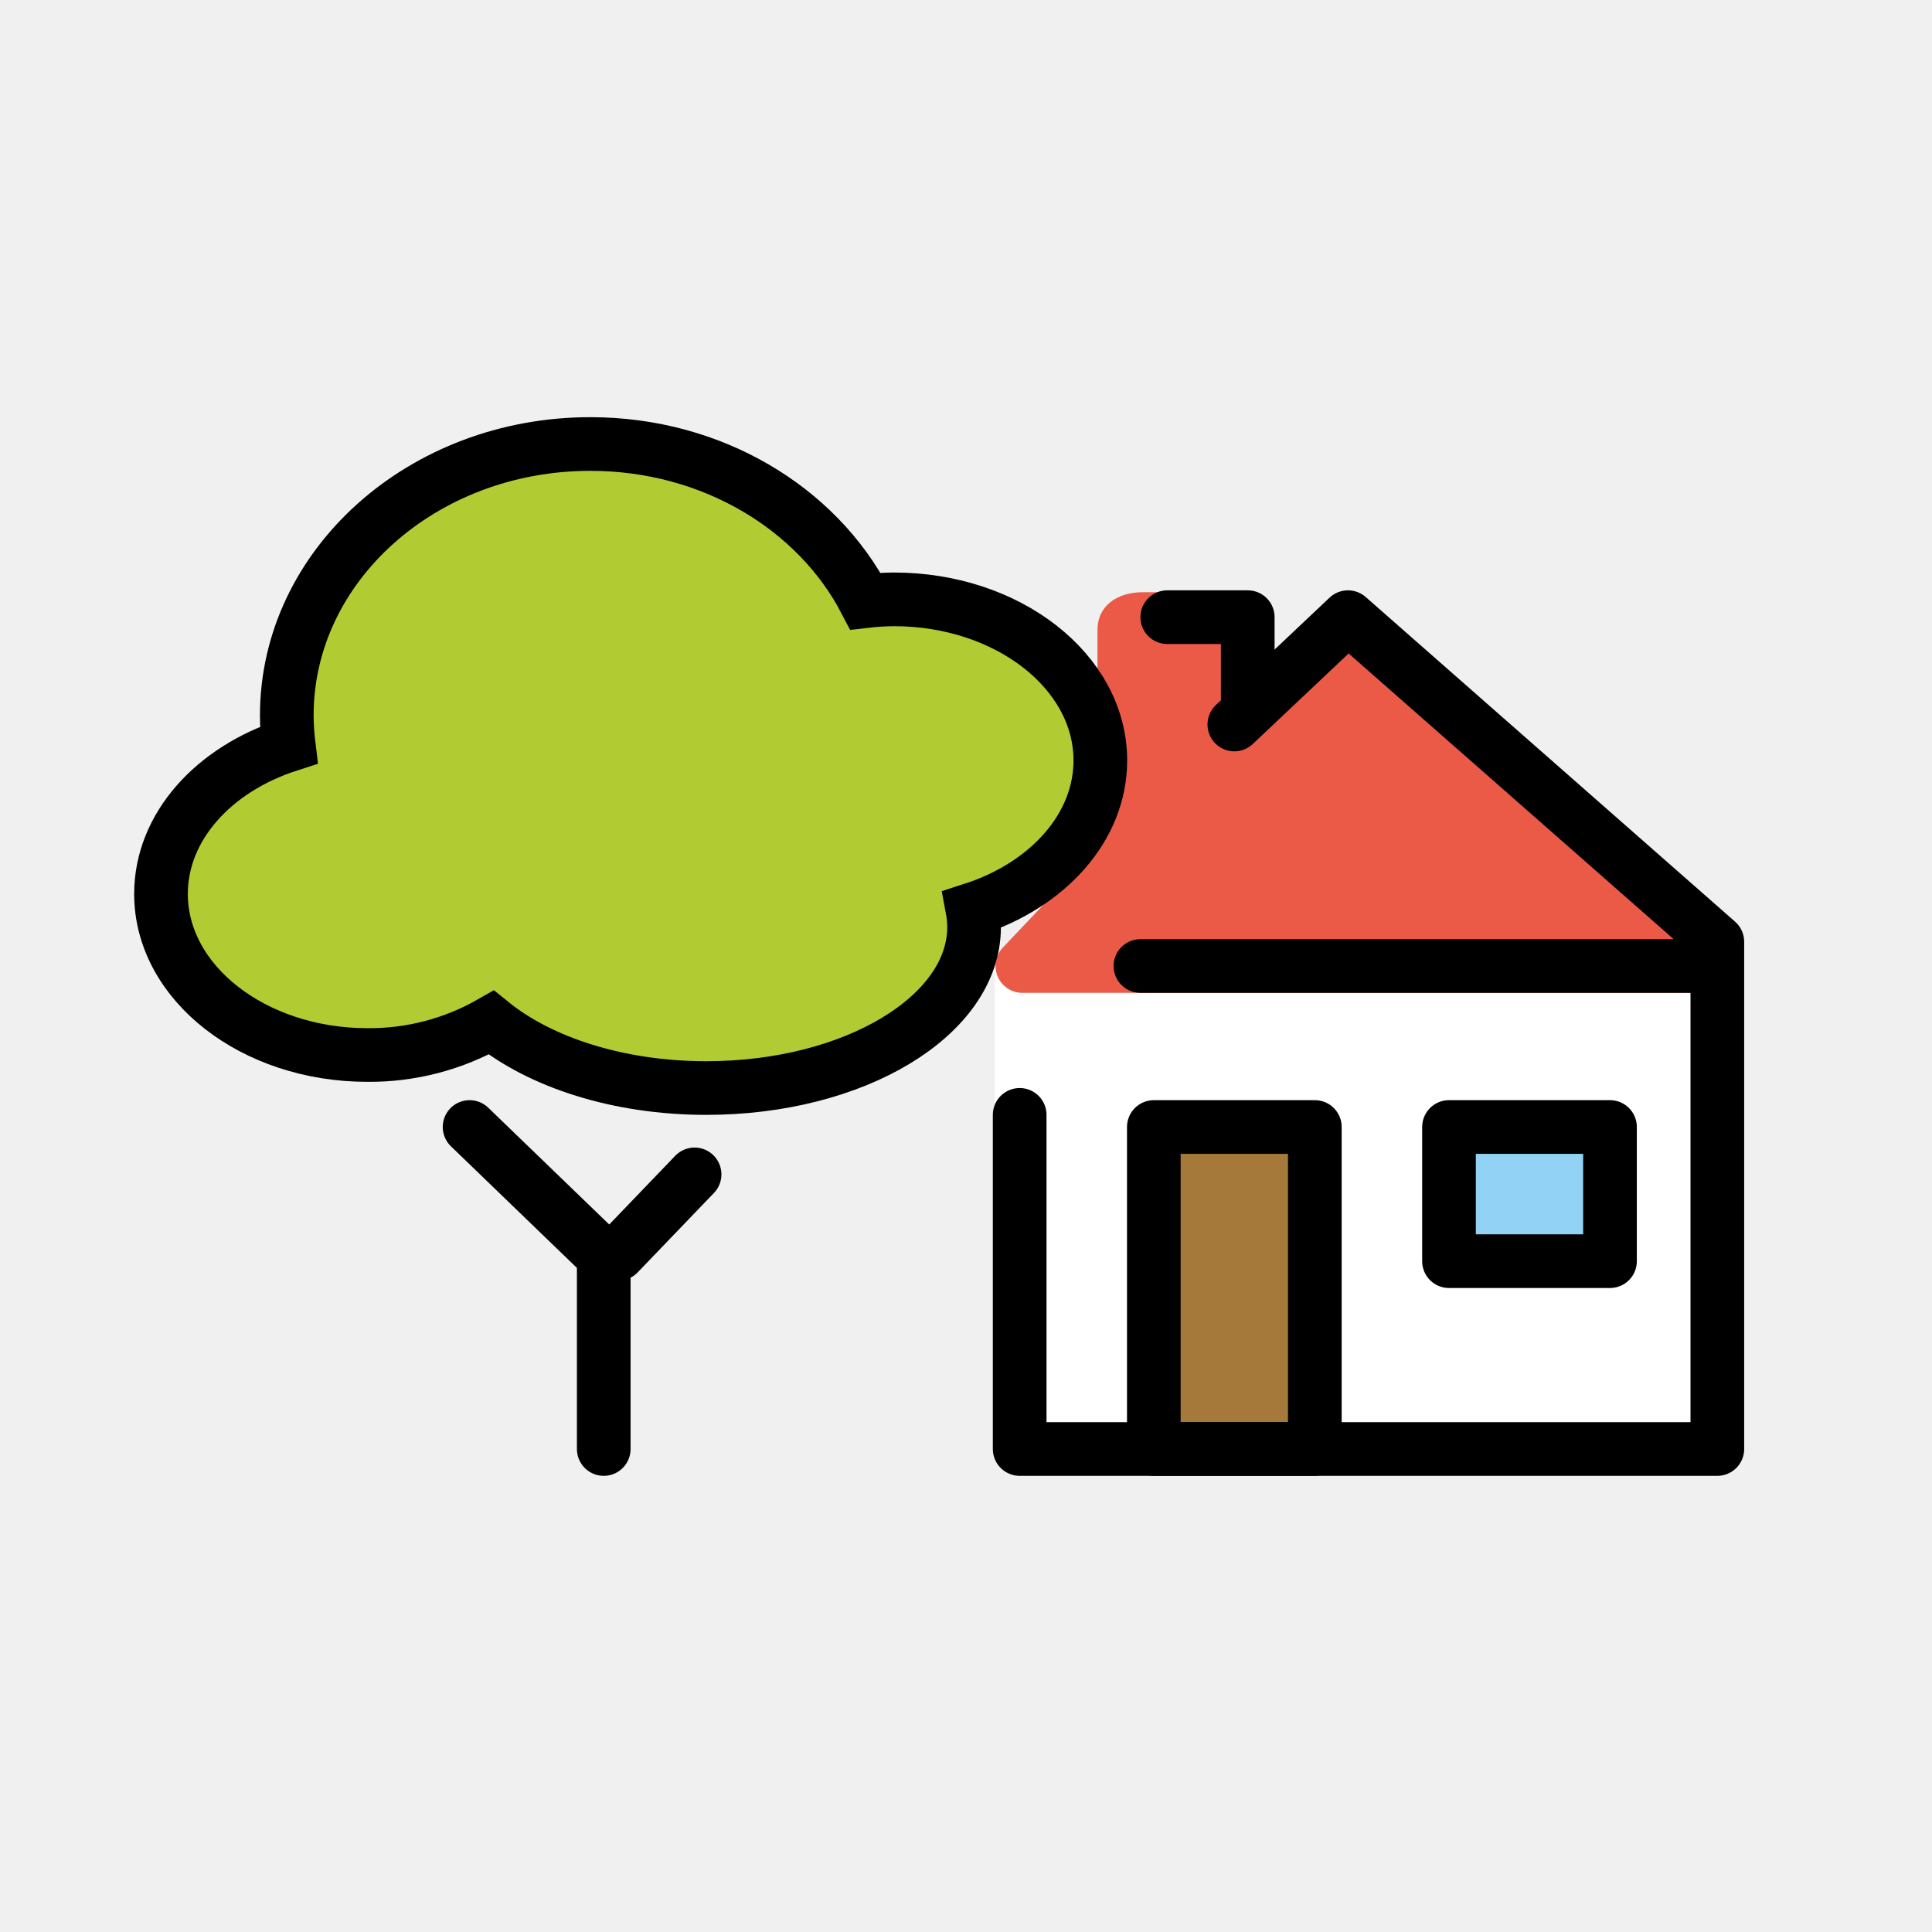
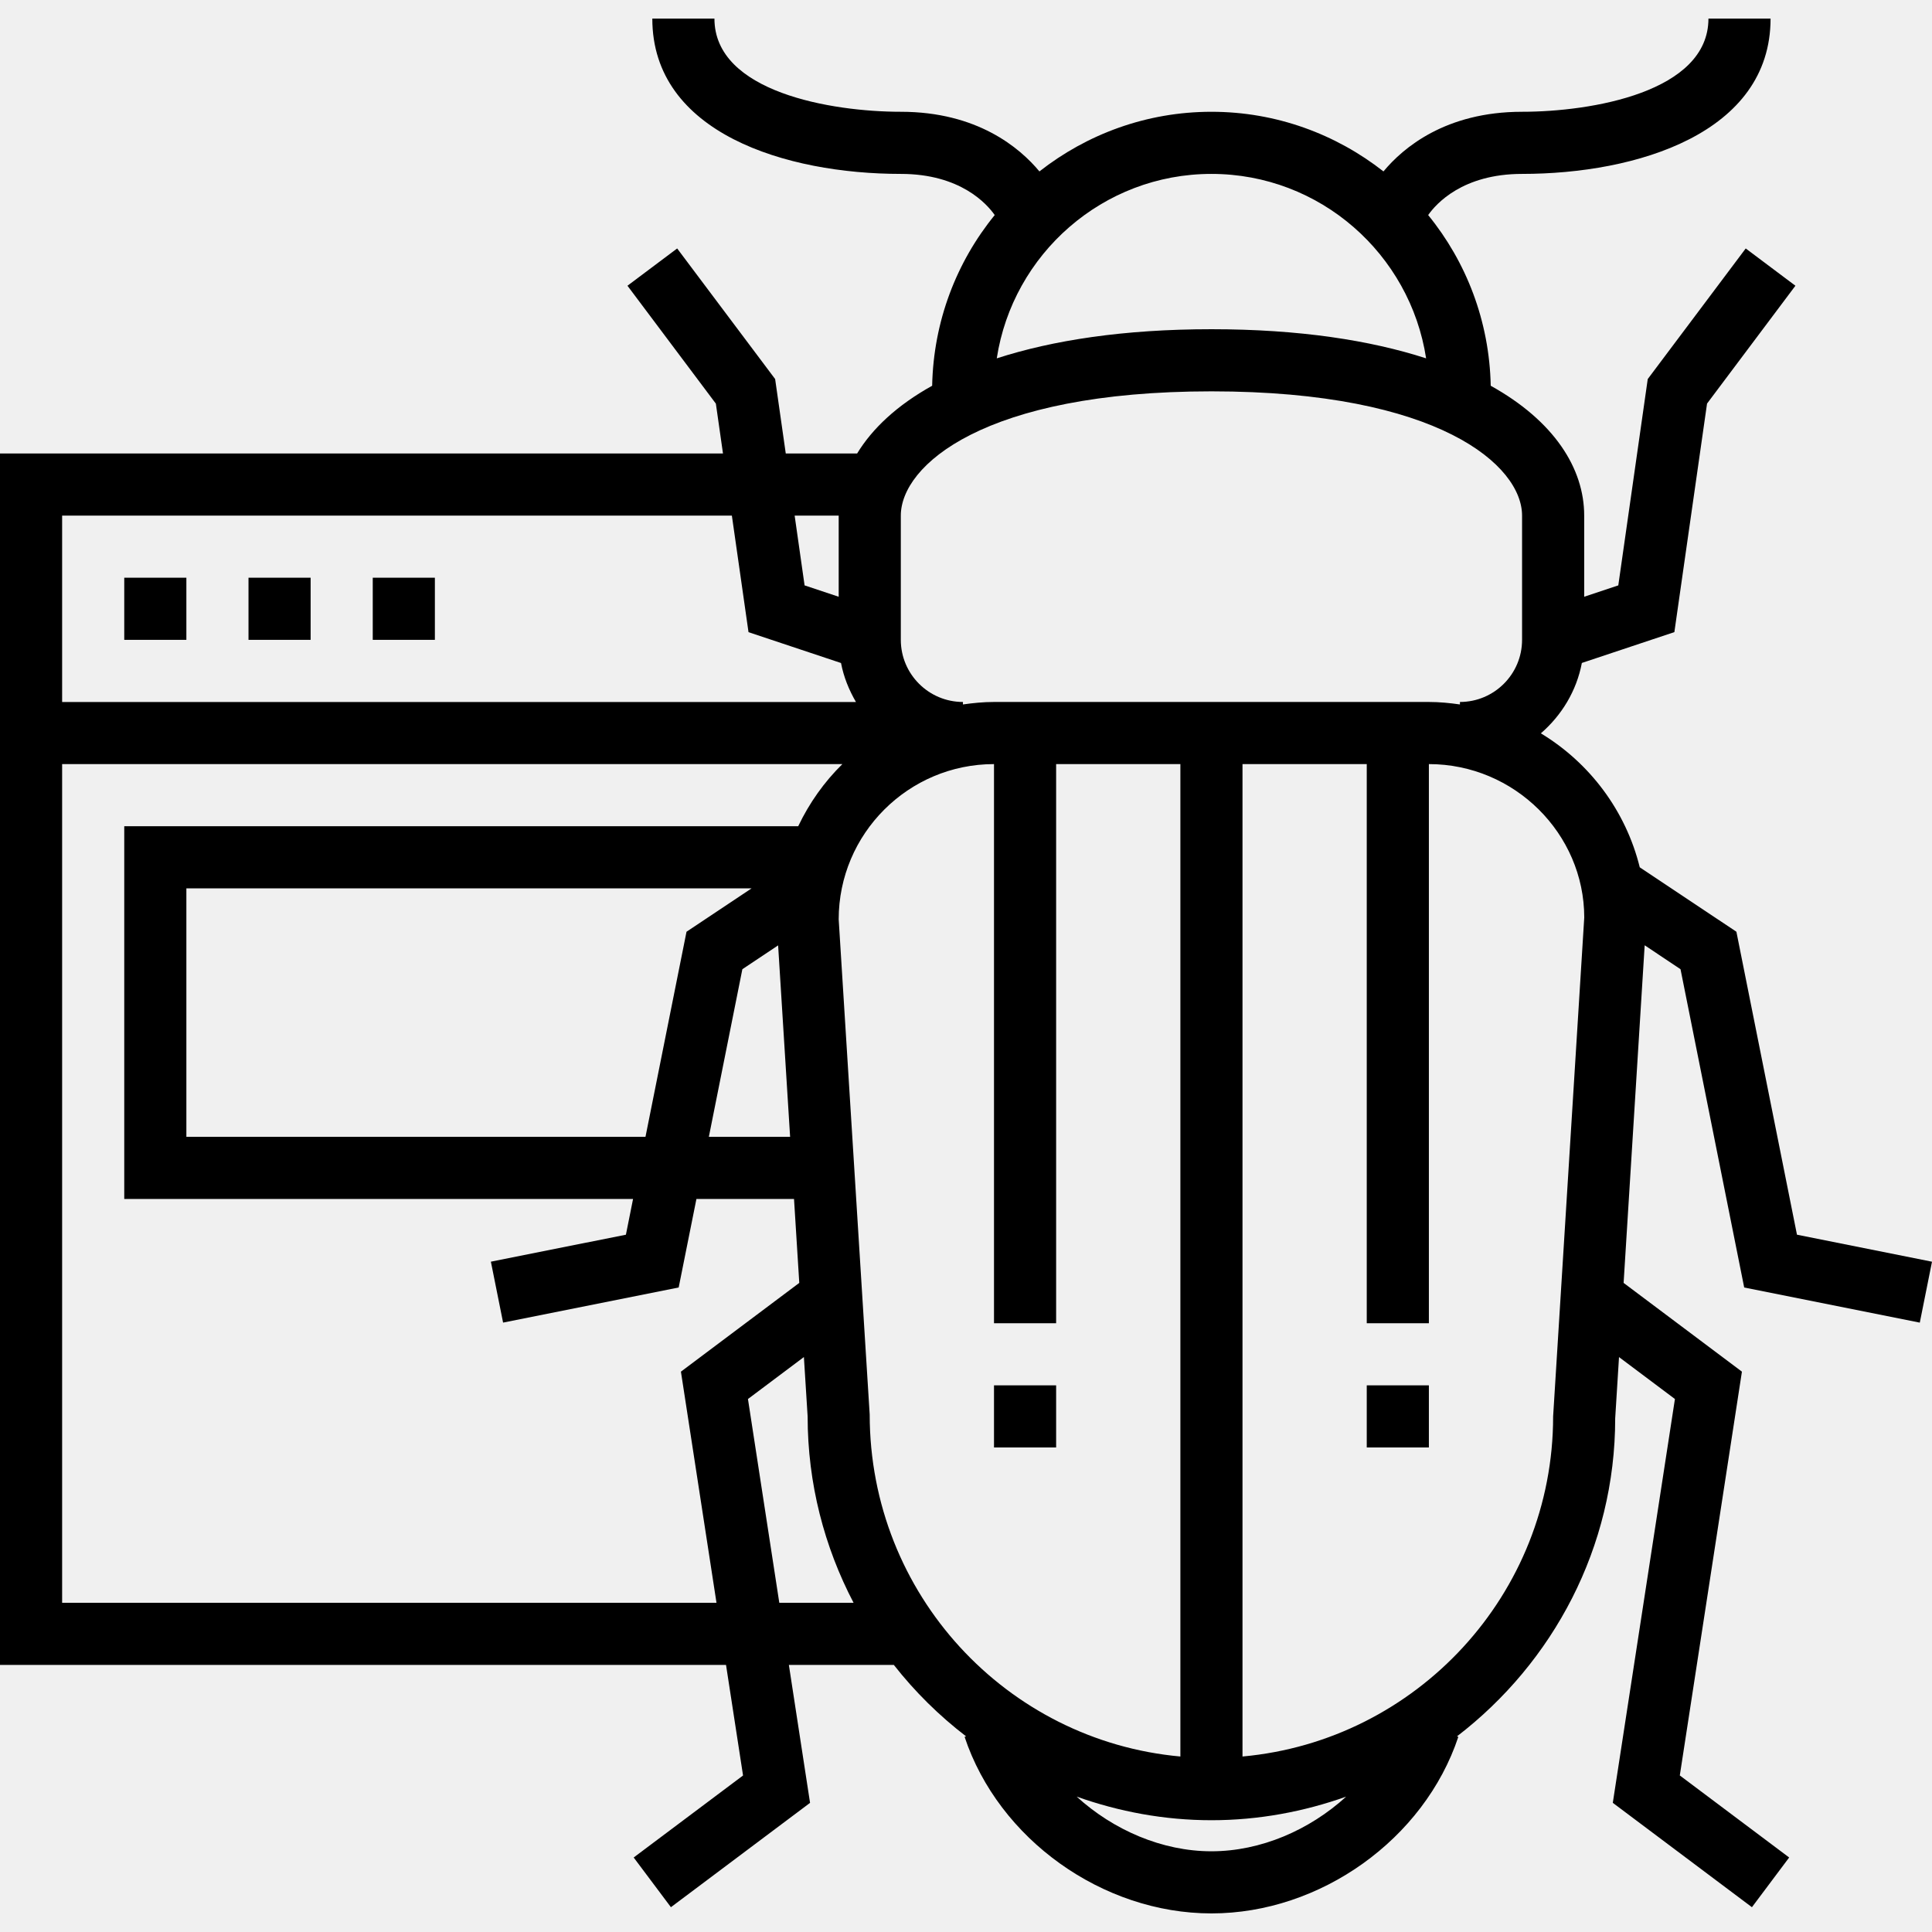
- <svg xmlns="http://www.w3.org/2000/svg" id="emoji" viewBox="0 0 72 72" version="1.1">
-   <g id="color">
-     <rect x="37.075" y="36.053" width="26.884" height="18.114" fill="#FFFFFF" />
-     <polygon fill="#EA5A47" stroke="#EA5A47" stroke-linecap="round" stroke-linejoin="round" stroke-miterlimit="10" stroke-width="2" points="50.235,23.2 38.1,36 63.5,36" />
-     <path fill="#EA5A47" d="M47.3,26l-6.4,6.059v-8.573c0-0.931,0.755-1.416,1.686-1.416h3.028 c0.931,0,1.686,0.485,1.686,1.416C47.3,23.486,47.3,26,47.3,26z" />
-     <rect x="43" y="42" width="6" height="12" fill="#A57939" />
-     <rect x="54" y="42" width="6" height="5" fill="#92D3F5" />
-     <path fill="#B1CC33" d="M41.006,28.339c0-3.312-3.445-6.003-7.694-6.003c-0.355,0.003-0.71,0.025-1.062,0.066 c-1.8-3.455-5.707-5.855-10.25-5.855c-6.248,0-11.312,4.529-11.312,10.114c0.001,0.369,0.025,0.738,0.07,1.104 C7.966,28.666,6,30.81,6,33.314c0,3.312,3.445,6.003,7.694,6.003c1.615,0.014,3.206-0.402,4.614-1.207 c1.818,1.477,4.726,2.438,8.015,2.438c5.511,0,9.978-2.688,9.978-6.003c-0.001-0.219-0.021-0.438-0.061-0.653 C39.036,32.99,41.006,30.845,41.006,28.339z" />
-   </g>
-   <g id="hair" />
-   <g id="skin" />
-   <g id="skin-shadow" />
-   <g id="line">
-     <polyline fill="none" stroke="#000000" stroke-linecap="round" stroke-linejoin="round" stroke-miterlimit="10" stroke-width="2" points="46,27 50.235,23 64,35.098 64,54 38,54 38,41.548" />
-     <rect x="43" y="42" width="6" height="12" fill="none" stroke="#000000" stroke-linecap="round" stroke-linejoin="round" stroke-miterlimit="10" stroke-width="2" />
-     <rect x="54" y="42" width="6" height="5" fill="none" stroke="#000000" stroke-linecap="round" stroke-linejoin="round" stroke-miterlimit="10" stroke-width="2" />
-     <polyline fill="none" stroke="#000000" stroke-linecap="round" stroke-linejoin="round" stroke-miterlimit="10" stroke-width="2" points="43.5,23 46.5,23 46.5,26" />
-     <path fill="none" stroke="#000000" stroke-miterlimit="10" stroke-width="2" d="M31.245,39.34" />
-     <polyline fill="none" stroke="#000000" stroke-linecap="round" stroke-linejoin="round" stroke-width="2" points="22.5,54 22.5,46.827 17.5,42" />
-     <line x1="23.041" x2="25.885" y1="46.727" y2="43.766" fill="none" stroke="#000000" stroke-linecap="round" stroke-linejoin="round" stroke-width="2" />
-     <path fill="none" stroke="#000000" stroke-linecap="round" stroke-miterlimit="10" stroke-width="2" d="M41.006,28.339 c0-3.312-3.445-6.003-7.694-6.003c-0.355,0.003-0.71,0.025-1.062,0.066c-1.8-3.455-5.707-5.855-10.25-5.855 c-6.248,0-11.312,4.529-11.312,10.114c0.001,0.369,0.025,0.738,0.07,1.104C7.966,28.666,6,30.81,6,33.314 c0,3.312,3.445,6.003,7.694,6.003c1.615,0.014,3.206-0.402,4.614-1.207c1.818,1.477,4.726,2.438,8.015,2.438 c5.511,0,9.978-2.688,9.978-6.003c-0.001-0.219-0.021-0.438-0.061-0.653 C39.036,32.99,41.006,30.845,41.006,28.339z" />
-     <line x1="63.5" x2="42.5" y1="36" y2="36" fill="none" stroke="#000000" stroke-linecap="round" stroke-linejoin="round" stroke-miterlimit="10" stroke-width="2" />
+ <svg xmlns="http://www.w3.org/2000/svg" fill="#000000" version="1.1" id="Layer_1" viewBox="0 0 497.576 497.576" xml:space="preserve">
+   <g>
+     <g>
+       <g>
+         <path d="M432.808,249.612l16.4,81.976l45.224,9.048l3.144-15.688l-34.776-6.96l-15.6-78.024l-24.888-16.592     c-3.608-14.592-12.928-26.92-25.472-34.504c5.344-4.632,9.192-10.904,10.56-18.128l23.824-7.944l8.416-58.856l22.76-30.352     l-12.8-9.6L424.368,97.62l-7.584,53.144L408,153.692v-20.904c0-12.168-7.752-24.376-24.072-33.44     c-0.336-16.64-6.296-31.912-16.112-43.96c2.008-2.856,8.824-10.6,24.184-10.6c29.52,0,64-10.48,64-40h-16     c0,18.944-30.168,24-48,24c-19.728,0-30.664,9.304-35.696,15.36c-12.232-9.584-27.592-15.36-44.304-15.36     c-16.712,0-32.072,5.776-44.304,15.36c-5.032-6.056-15.968-15.36-35.696-15.36c-17.832,0-48-5.056-48-24h-16     c0,29.52,34.48,40,64,40c15.36,0,22.176,7.744,24.184,10.6c-9.816,12.048-15.776,27.32-16.112,43.96     c-9.048,5.024-15.416,11.024-19.32,17.44h-18.384l-2.736-19.168L174.4,63.988l-12.8,9.6l22.768,30.368l1.832,12.832H0v312     h186.984l4.384,28.48l-28.168,21.12l9.592,12.8l35.832-26.872l-5.456-35.528H230.2c5.408,6.896,11.656,13.064,18.608,18.4     l-0.384,0.128c8.768,26.344,35.512,45.472,63.576,45.472c28.064,0,54.808-19.128,63.584-45.472l-0.352-0.12     c24.728-18.976,40.76-48.664,40.752-81.912l0.984-15.776l14.4,10.8l-16,104l35.832,26.88l9.592-12.8l-28.168-21.128l16-104     l-30.472-22.856l5.424-86.952L432.808,249.612z M312,44.788c27.984,0,51.168,20.656,55.288,47.504     c-14.376-4.648-32.648-7.504-55.288-7.504s-40.912,2.856-55.288,7.504C260.832,65.444,284.016,44.788,312,44.788z M232,132.788     c0-12.856,21.304-32,80-32s80,19.144,80,32v32c0,8.824-7.176,16-16,16v0.64c-2.624-0.376-5.28-0.64-8-0.64H256     c-2.72,0-5.376,0.264-8,0.64v-0.64c-8.824,0-16-7.176-16-16V132.788z M216,132.788v20.904l-8.784-2.928l-2.56-17.976H216z      M16,132.796h172.488v-0.008l4.288,30.024l23.824,7.944c0.688,3.616,2.056,6.96,3.848,10.04H16V132.796z M175.368,353.26     l9.16,59.528H16v-216h200.952c-4.672,4.584-8.512,10-11.376,16H32v96h131.04l-1.84,9.2l-34.776,6.952l3.144,15.688l45.224-9.048     l4.568-22.792h25.136l1.352,21.616L175.368,353.26z M191.192,249.612l9.208-6.136l3.088,49.312H182.56L191.192,249.612z      M176.808,239.964l-10.568,52.824H48v-64h145.576L176.808,239.964z M200.704,412.788l-8.072-52.48L207.04,349.5l0.96,15.288     c0,17.32,4.312,33.624,11.832,48H200.704z M223.984,364.292L216,236.788c0-22.056,17.944-40,40-40v144h16v-144h32V452.38     C259.216,448.324,224,410.58,223.984,364.292z M312,476.788c-12.696,0-25.256-5.464-34.712-14.08     c10.88,3.864,22.528,6.08,34.712,6.08c12.184,0,23.824-2.216,34.696-6.072C337.248,471.324,324.696,476.788,312,476.788z      M400,364.788c0,45.824-35.216,83.536-80,87.592V196.788h32v144h16v-144c22.056,0,40,17.944,40.016,39.504L400,364.788z" />
+         <rect x="256" y="356.788" width="16" height="16" />
+         <rect x="352" y="356.788" width="16" height="16" />
+         <rect x="32" y="148.788" width="16" height="16" />
+         <rect x="64" y="148.788" width="16" height="16" />
+         <rect x="96" y="148.788" width="16" height="16" />
+       </g>
+     </g>
  </g>
</svg>
